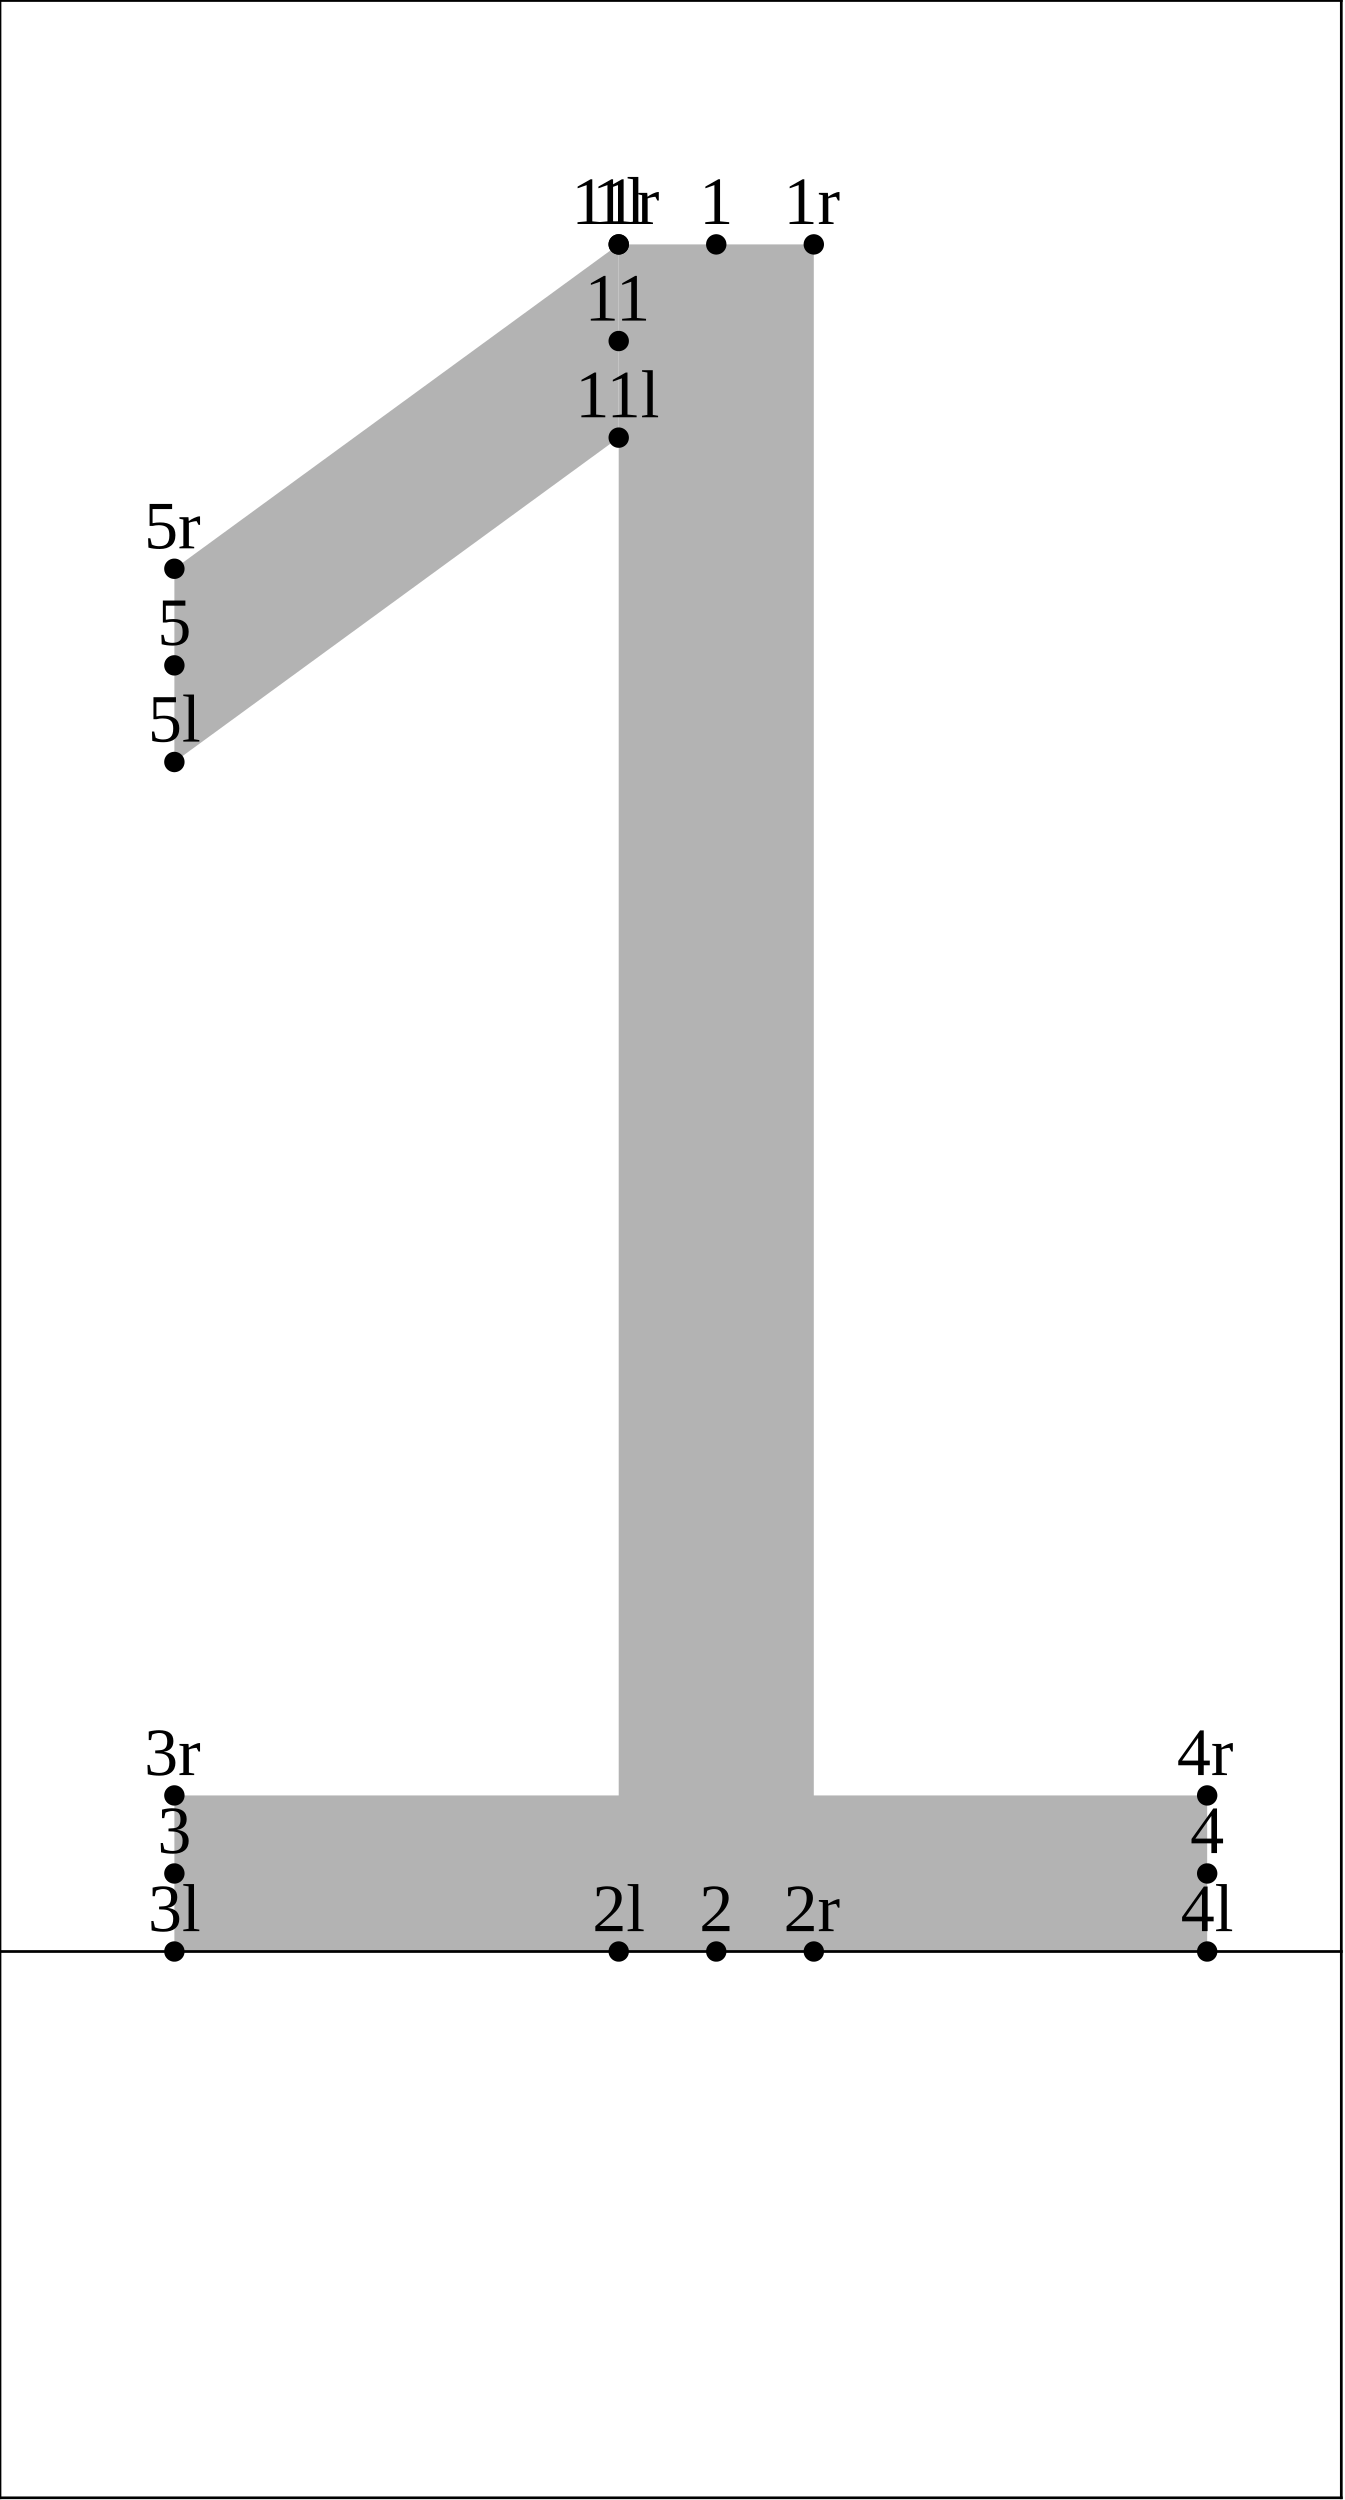
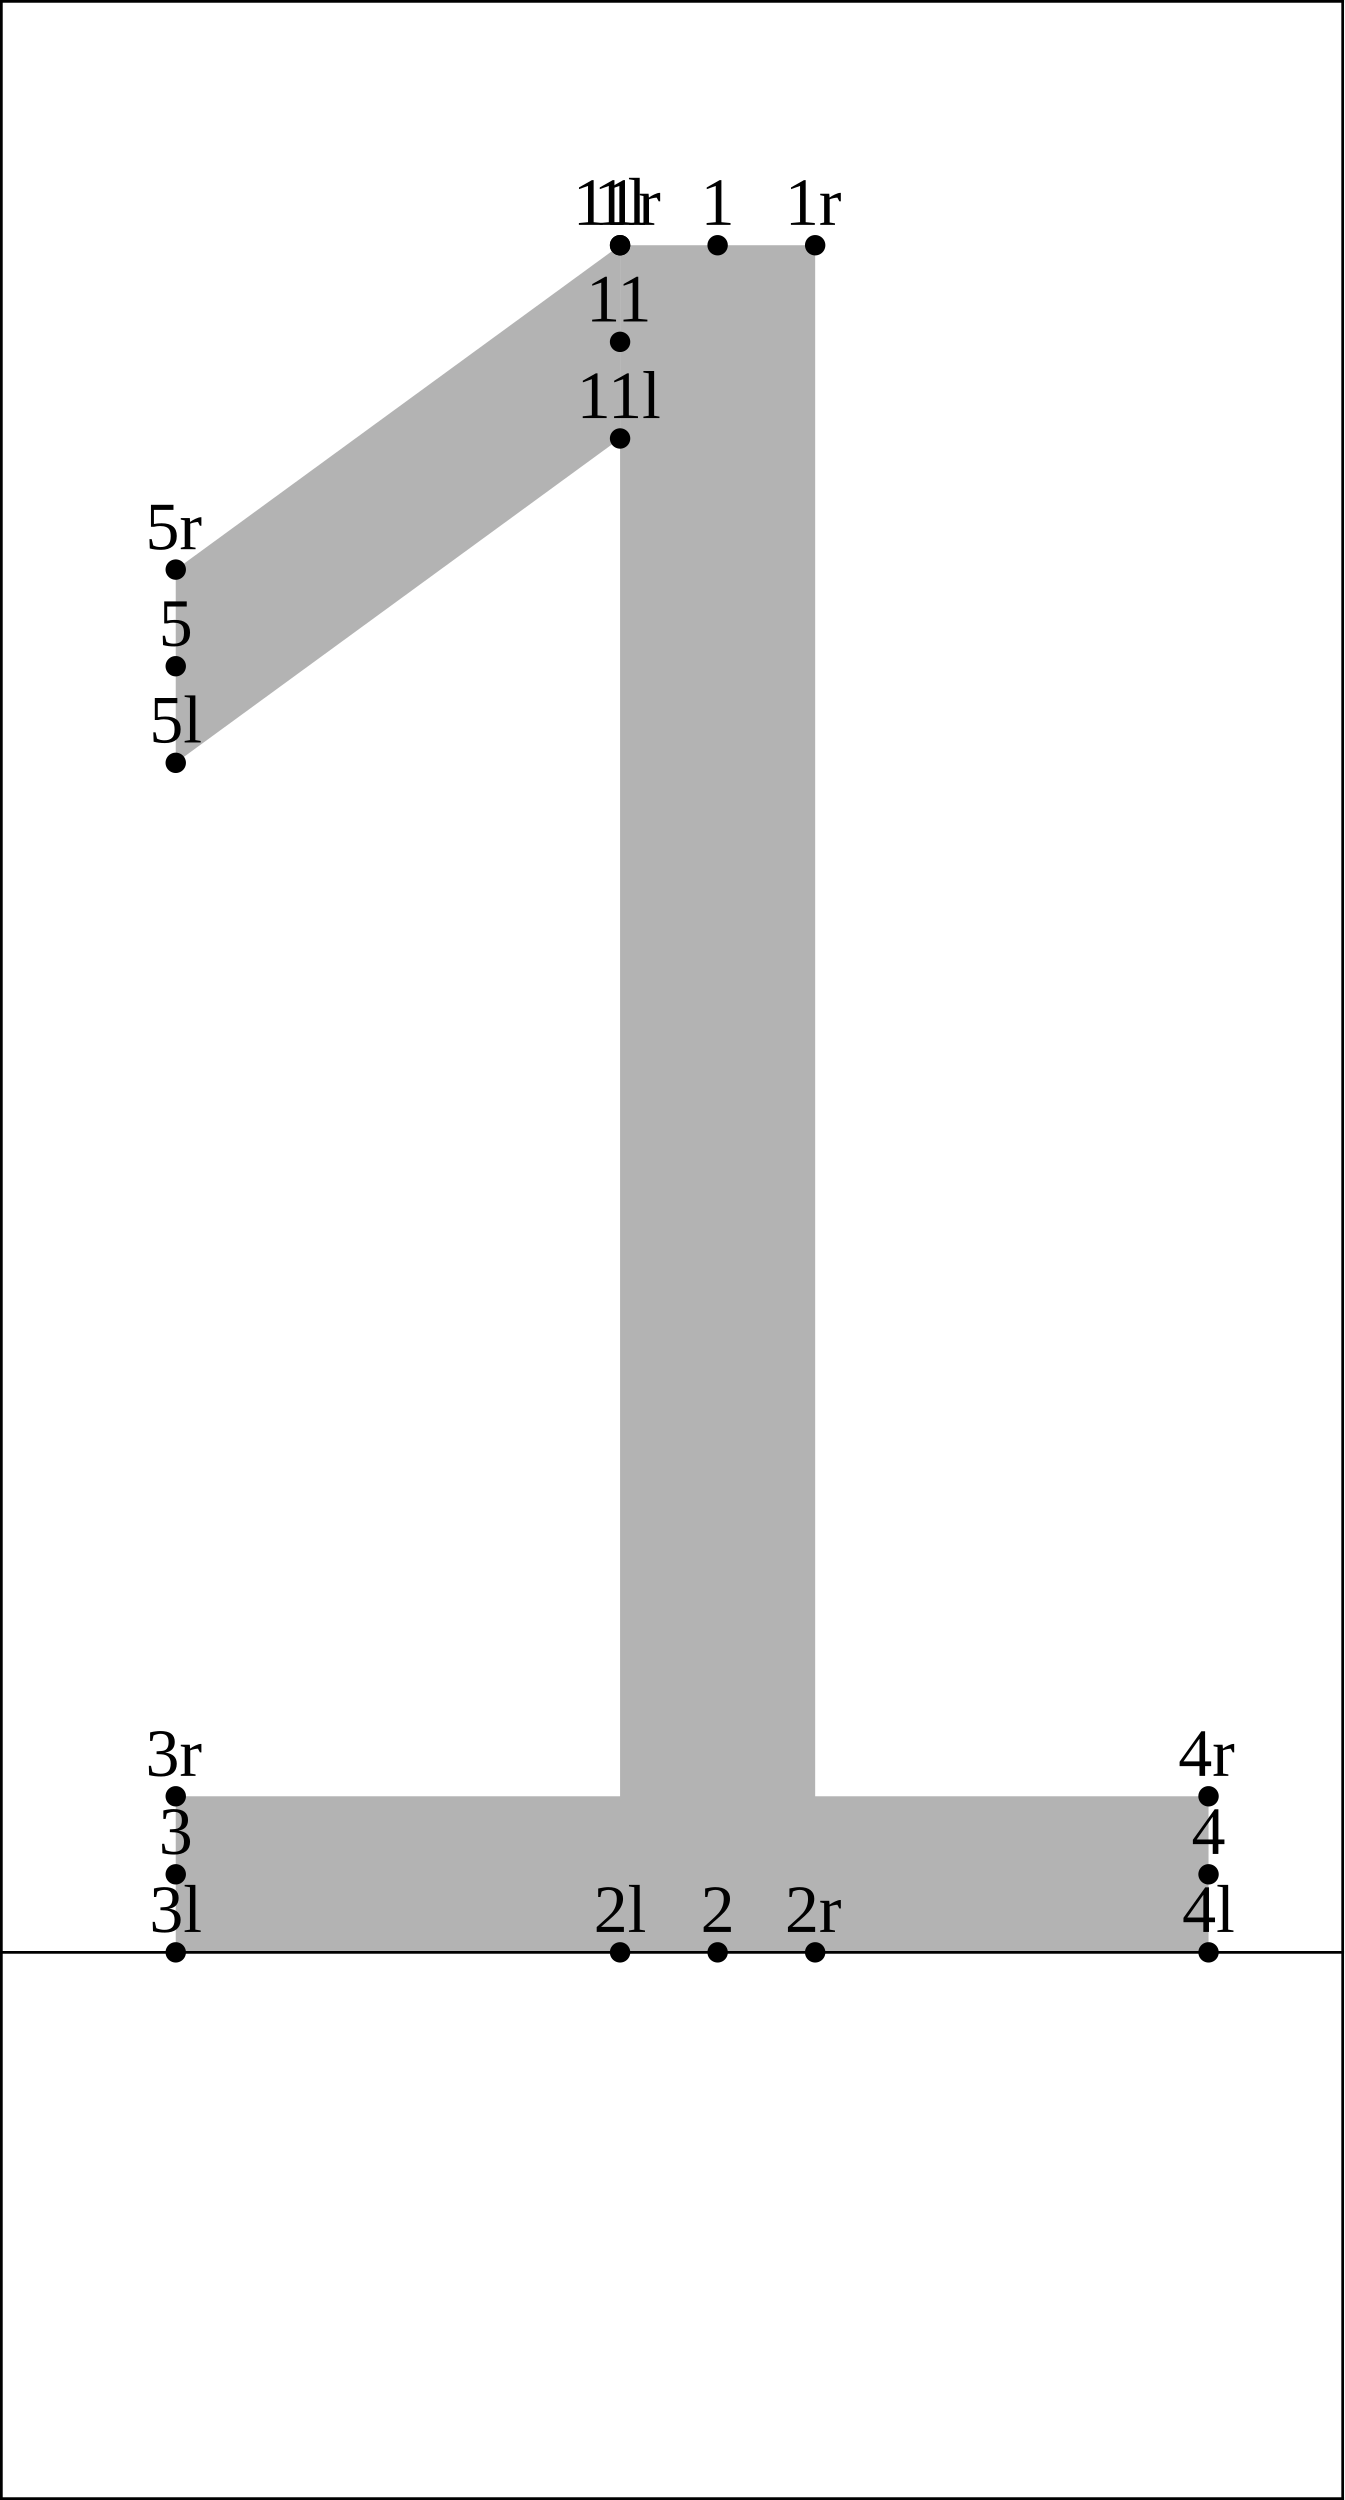
<svg xmlns="http://www.w3.org/2000/svg" version="1.1" width="197.66" height="367.662" viewBox="0 0 197.66 367.662">
-   <path d="M90.99 35.942L119.682 35.942L119.682 287L90.99 287Z" style="fill: rgb(70%,70%,70%);stroke: none;" />
-   <path d="M25.645 264.046L177.533 264.046L177.533 287L25.645 287Z" style="fill: rgb(70%,70%,70%);stroke: none;" />
-   <path d="M25.645 83.644L90.99 35.942L90.99 64.361L25.645 112.063Z" style="fill: rgb(70%,70%,70%);stroke: none;" />
-   <g transform="translate(87.11546 32.94206)" style="fill: rgb(0%,0%,0%);">
+   <path d="M91.19 36.065L119.882 36.065L119.882 287.123L91.19 287.123Z" style="fill: rgb(70%,70%,70%);stroke: none;" />
+   <path d="M25.845 264.17L177.733 264.17L177.733 287.123L25.845 287.123Z" style="fill: rgb(70%,70%,70%);stroke: none;" />
+   <path d="M25.845 83.767L91.19 36.065L91.19 64.484L25.845 112.186Z" style="fill: rgb(70%,70%,70%);stroke: none;" />
+   <g transform="translate(87.31546 33.06541)" style="fill: rgb(0%,0%,0%);">
    <text font-size="9.963">1l</text>
  </g>
-   <path d="M90.99 35.942l0 0" style="stroke:rgb(0%,0%,0%); stroke-width: 3;stroke-linecap: round;stroke-linejoin: round;stroke-miterlimit: 10;fill: none;" />
-   <g transform="translate(87.11546 284)" style="fill: rgb(0%,0%,0%);">
+   <path d="M91.19 36.065l0 0" style="stroke:rgb(0%,0%,0%); stroke-width: 3;stroke-linecap: round;stroke-linejoin: round;stroke-miterlimit: 10;fill: none;" />
+   <g transform="translate(87.31546 284.1234)" style="fill: rgb(0%,0%,0%);">
    <text font-size="9.963">2l</text>
  </g>
-   <path d="M90.99 287l0 0" style="stroke:rgb(0%,0%,0%); stroke-width: 3;stroke-linecap: round;stroke-linejoin: round;stroke-miterlimit: 10;fill: none;" />
-   <g transform="translate(21.77035 284)" style="fill: rgb(0%,0%,0%);">
+   <path d="M91.19 287.123l0 0" style="stroke:rgb(0%,0%,0%); stroke-width: 3;stroke-linecap: round;stroke-linejoin: round;stroke-miterlimit: 10;fill: none;" />
+   <g transform="translate(21.97035 284.1234)" style="fill: rgb(0%,0%,0%);">
    <text font-size="9.963">3l</text>
  </g>
-   <path d="M25.645 287l0 0" style="stroke:rgb(0%,0%,0%); stroke-width: 3;stroke-linecap: round;stroke-linejoin: round;stroke-miterlimit: 10;fill: none;" />
-   <g transform="translate(173.6582 284)" style="fill: rgb(0%,0%,0%);">
+   <path d="M25.845 287.123l0 0" style="stroke:rgb(0%,0%,0%); stroke-width: 3;stroke-linecap: round;stroke-linejoin: round;stroke-miterlimit: 10;fill: none;" />
+   <g transform="translate(173.8582 284.1234)" style="fill: rgb(0%,0%,0%);">
    <text font-size="9.963">4l</text>
  </g>
-   <path d="M177.533 287l0 0" style="stroke:rgb(0%,0%,0%); stroke-width: 3;stroke-linecap: round;stroke-linejoin: round;stroke-miterlimit: 10;fill: none;" />
-   <g transform="translate(21.77035 109.0627)" style="fill: rgb(0%,0%,0%);">
+   <path d="M177.733 287.123l0 0" style="stroke:rgb(0%,0%,0%); stroke-width: 3;stroke-linecap: round;stroke-linejoin: round;stroke-miterlimit: 10;fill: none;" />
+   <g transform="translate(21.97035 109.186)" style="fill: rgb(0%,0%,0%);">
    <text font-size="9.963">5l</text>
  </g>
-   <path d="M25.645 112.063l0 0" style="stroke:rgb(0%,0%,0%); stroke-width: 3;stroke-linecap: round;stroke-linejoin: round;stroke-miterlimit: 10;fill: none;" />
-   <g transform="translate(84.62479 61.36107)" style="fill: rgb(0%,0%,0%);">
+   <path d="M25.845 112.186l0 0" style="stroke:rgb(0%,0%,0%); stroke-width: 3;stroke-linecap: round;stroke-linejoin: round;stroke-miterlimit: 10;fill: none;" />
+   <g transform="translate(84.82478 61.48442)" style="fill: rgb(0%,0%,0%);">
    <text font-size="9.963">11l</text>
  </g>
-   <path d="M90.99 64.361l0 0" style="stroke:rgb(0%,0%,0%); stroke-width: 3;stroke-linecap: round;stroke-linejoin: round;stroke-miterlimit: 10;fill: none;" />
-   <g transform="translate(102.8454 32.94206)" style="fill: rgb(0%,0%,0%);">
+   <path d="M91.19 64.484l0 0" style="stroke:rgb(0%,0%,0%); stroke-width: 3;stroke-linecap: round;stroke-linejoin: round;stroke-miterlimit: 10;fill: none;" />
+   <g transform="translate(103.0454 33.06541)" style="fill: rgb(0%,0%,0%);">
    <text font-size="9.963">1</text>
  </g>
-   <path d="M105.336 35.942l0 0" style="stroke:rgb(0%,0%,0%); stroke-width: 3;stroke-linecap: round;stroke-linejoin: round;stroke-miterlimit: 10;fill: none;" />
-   <g transform="translate(102.8454 284)" style="fill: rgb(0%,0%,0%);">
+   <path d="M105.536 36.065l0 0" style="stroke:rgb(0%,0%,0%); stroke-width: 3;stroke-linecap: round;stroke-linejoin: round;stroke-miterlimit: 10;fill: none;" />
+   <g transform="translate(103.0454 284.1234)" style="fill: rgb(0%,0%,0%);">
    <text font-size="9.963">2</text>
  </g>
-   <path d="M105.336 287l0 0" style="stroke:rgb(0%,0%,0%); stroke-width: 3;stroke-linecap: round;stroke-linejoin: round;stroke-miterlimit: 10;fill: none;" />
-   <g transform="translate(23.15407 272.5231)" style="fill: rgb(0%,0%,0%);">
+   <path d="M105.536 287.123l0 0" style="stroke:rgb(0%,0%,0%); stroke-width: 3;stroke-linecap: round;stroke-linejoin: round;stroke-miterlimit: 10;fill: none;" />
+   <g transform="translate(23.35406 272.6464)" style="fill: rgb(0%,0%,0%);">
    <text font-size="9.963">3</text>
  </g>
-   <path d="M25.645 275.523l0 0" style="stroke:rgb(0%,0%,0%); stroke-width: 3;stroke-linecap: round;stroke-linejoin: round;stroke-miterlimit: 10;fill: none;" />
-   <g transform="translate(175.0419 272.5231)" style="fill: rgb(0%,0%,0%);">
+   <path d="M25.845 275.646l0 0" style="stroke:rgb(0%,0%,0%); stroke-width: 3;stroke-linecap: round;stroke-linejoin: round;stroke-miterlimit: 10;fill: none;" />
+   <g transform="translate(175.2419 272.6464)" style="fill: rgb(0%,0%,0%);">
    <text font-size="9.963">4</text>
  </g>
-   <path d="M177.533 275.523l0 0" style="stroke:rgb(0%,0%,0%); stroke-width: 3;stroke-linecap: round;stroke-linejoin: round;stroke-miterlimit: 10;fill: none;" />
-   <g transform="translate(23.15407 94.85318)" style="fill: rgb(0%,0%,0%);">
+   <path d="M177.733 275.646l0 0" style="stroke:rgb(0%,0%,0%); stroke-width: 3;stroke-linecap: round;stroke-linejoin: round;stroke-miterlimit: 10;fill: none;" />
+   <g transform="translate(23.35406 94.97653)" style="fill: rgb(0%,0%,0%);">
    <text font-size="9.963">5</text>
  </g>
-   <path d="M25.645 97.853l0 0" style="stroke:rgb(0%,0%,0%); stroke-width: 3;stroke-linecap: round;stroke-linejoin: round;stroke-miterlimit: 10;fill: none;" />
-   <g transform="translate(86.0085 47.15157)" style="fill: rgb(0%,0%,0%);">
+   <path d="M25.845 97.977l0 0" style="stroke:rgb(0%,0%,0%); stroke-width: 3;stroke-linecap: round;stroke-linejoin: round;stroke-miterlimit: 10;fill: none;" />
+   <g transform="translate(86.2085 47.27492)" style="fill: rgb(0%,0%,0%);">
    <text font-size="9.963">11</text>
  </g>
-   <path d="M90.99 50.152l0 0" style="stroke:rgb(0%,0%,0%); stroke-width: 3;stroke-linecap: round;stroke-linejoin: round;stroke-miterlimit: 10;fill: none;" />
-   <g transform="translate(115.2406 32.94206)" style="fill: rgb(0%,0%,0%);">
+   <path d="M91.19 50.275l0 0" style="stroke:rgb(0%,0%,0%); stroke-width: 3;stroke-linecap: round;stroke-linejoin: round;stroke-miterlimit: 10;fill: none;" />
+   <g transform="translate(115.4406 33.06541)" style="fill: rgb(0%,0%,0%);">
    <text font-size="9.963">1r</text>
  </g>
-   <path d="M119.682 35.942l0 0" style="stroke:rgb(0%,0%,0%); stroke-width: 3;stroke-linecap: round;stroke-linejoin: round;stroke-miterlimit: 10;fill: none;" />
-   <g transform="translate(115.2406 284)" style="fill: rgb(0%,0%,0%);">
+   <path d="M119.882 36.065l0 0" style="stroke:rgb(0%,0%,0%); stroke-width: 3;stroke-linecap: round;stroke-linejoin: round;stroke-miterlimit: 10;fill: none;" />
+   <g transform="translate(115.4406 284.1234)" style="fill: rgb(0%,0%,0%);">
    <text font-size="9.963">2r</text>
  </g>
-   <path d="M119.682 287l0 0" style="stroke:rgb(0%,0%,0%); stroke-width: 3;stroke-linecap: round;stroke-linejoin: round;stroke-miterlimit: 10;fill: none;" />
-   <g transform="translate(21.20303 261.0462)" style="fill: rgb(0%,0%,0%);">
+   <path d="M119.882 287.123l0 0" style="stroke:rgb(0%,0%,0%); stroke-width: 3;stroke-linecap: round;stroke-linejoin: round;stroke-miterlimit: 10;fill: none;" />
+   <g transform="translate(21.40303 261.1695)" style="fill: rgb(0%,0%,0%);">
    <text font-size="9.963">3r</text>
  </g>
-   <path d="M25.645 264.046l0 0" style="stroke:rgb(0%,0%,0%); stroke-width: 3;stroke-linecap: round;stroke-linejoin: round;stroke-miterlimit: 10;fill: none;" />
-   <g transform="translate(173.0909 261.0462)" style="fill: rgb(0%,0%,0%);">
+   <path d="M25.845 264.17l0 0" style="stroke:rgb(0%,0%,0%); stroke-width: 3;stroke-linecap: round;stroke-linejoin: round;stroke-miterlimit: 10;fill: none;" />
+   <g transform="translate(173.2909 261.1695)" style="fill: rgb(0%,0%,0%);">
    <text font-size="9.963">4r</text>
  </g>
-   <path d="M177.533 264.046l0 0" style="stroke:rgb(0%,0%,0%); stroke-width: 3;stroke-linecap: round;stroke-linejoin: round;stroke-miterlimit: 10;fill: none;" />
-   <g transform="translate(21.20303 80.64368)" style="fill: rgb(0%,0%,0%);">
+   <path d="M177.733 264.17l0 0" style="stroke:rgb(0%,0%,0%); stroke-width: 3;stroke-linecap: round;stroke-linejoin: round;stroke-miterlimit: 10;fill: none;" />
+   <g transform="translate(21.40303 80.76703)" style="fill: rgb(0%,0%,0%);">
    <text font-size="9.963">5r</text>
  </g>
-   <path d="M25.645 83.644l0 0" style="stroke:rgb(0%,0%,0%); stroke-width: 3;stroke-linecap: round;stroke-linejoin: round;stroke-miterlimit: 10;fill: none;" />
-   <g transform="translate(84.05746 32.94206)" style="fill: rgb(0%,0%,0%);">
+   <path d="M25.845 83.767l0 0" style="stroke:rgb(0%,0%,0%); stroke-width: 3;stroke-linecap: round;stroke-linejoin: round;stroke-miterlimit: 10;fill: none;" />
+   <g transform="translate(84.25746 33.06541)" style="fill: rgb(0%,0%,0%);">
    <text font-size="9.963">11r</text>
  </g>
-   <path d="M90.99 35.942l0 0" style="stroke:rgb(0%,0%,0%); stroke-width: 3;stroke-linecap: round;stroke-linejoin: round;stroke-miterlimit: 10;fill: none;" />
-   <path d="M0 287L197.26 287" style="stroke:rgb(0%,0%,0%); stroke-width: 0.4;stroke-linecap: square;stroke-linejoin: round;stroke-miterlimit: 10;fill: none;" />
-   <path d="M0 0.077L197.26 0.077" style="stroke:rgb(0%,0%,0%); stroke-width: 0.4;stroke-linecap: square;stroke-linejoin: round;stroke-miterlimit: 10;fill: none;" />
-   <path d="M0 367.339L197.26 367.339" style="stroke:rgb(0%,0%,0%); stroke-width: 0.4;stroke-linecap: square;stroke-linejoin: round;stroke-miterlimit: 10;fill: none;" />
-   <path d="M0 367.339L0 0.077" style="stroke:rgb(0%,0%,0%); stroke-width: 0.4;stroke-linecap: square;stroke-linejoin: round;stroke-miterlimit: 10;fill: none;" />
-   <path d="M197.26 367.339L197.26 0.077" style="stroke:rgb(0%,0%,0%); stroke-width: 0.4;stroke-linecap: square;stroke-linejoin: round;stroke-miterlimit: 10;fill: none;" />
+   <path d="M91.19 36.065l0 0" style="stroke:rgb(0%,0%,0%); stroke-width: 3;stroke-linecap: round;stroke-linejoin: round;stroke-miterlimit: 10;fill: none;" />
+   <path d="M0.2 287.123L197.46 287.123" style="stroke:rgb(0%,0%,0%); stroke-width: 0.4;stroke-linecap: square;stroke-linejoin: round;stroke-miterlimit: 10;fill: none;" />
+   <path d="M0.2 0.2L197.46 0.2" style="stroke:rgb(0%,0%,0%); stroke-width: 0.4;stroke-linecap: square;stroke-linejoin: round;stroke-miterlimit: 10;fill: none;" />
+   <path d="M0.2 367.462L197.46 367.462" style="stroke:rgb(0%,0%,0%); stroke-width: 0.4;stroke-linecap: square;stroke-linejoin: round;stroke-miterlimit: 10;fill: none;" />
+   <path d="M0.2 367.462L0.2 0.2" style="stroke:rgb(0%,0%,0%); stroke-width: 0.4;stroke-linecap: square;stroke-linejoin: round;stroke-miterlimit: 10;fill: none;" />
+   <path d="M197.46 367.462L197.46 0.2" style="stroke:rgb(0%,0%,0%); stroke-width: 0.4;stroke-linecap: square;stroke-linejoin: round;stroke-miterlimit: 10;fill: none;" />
</svg>
